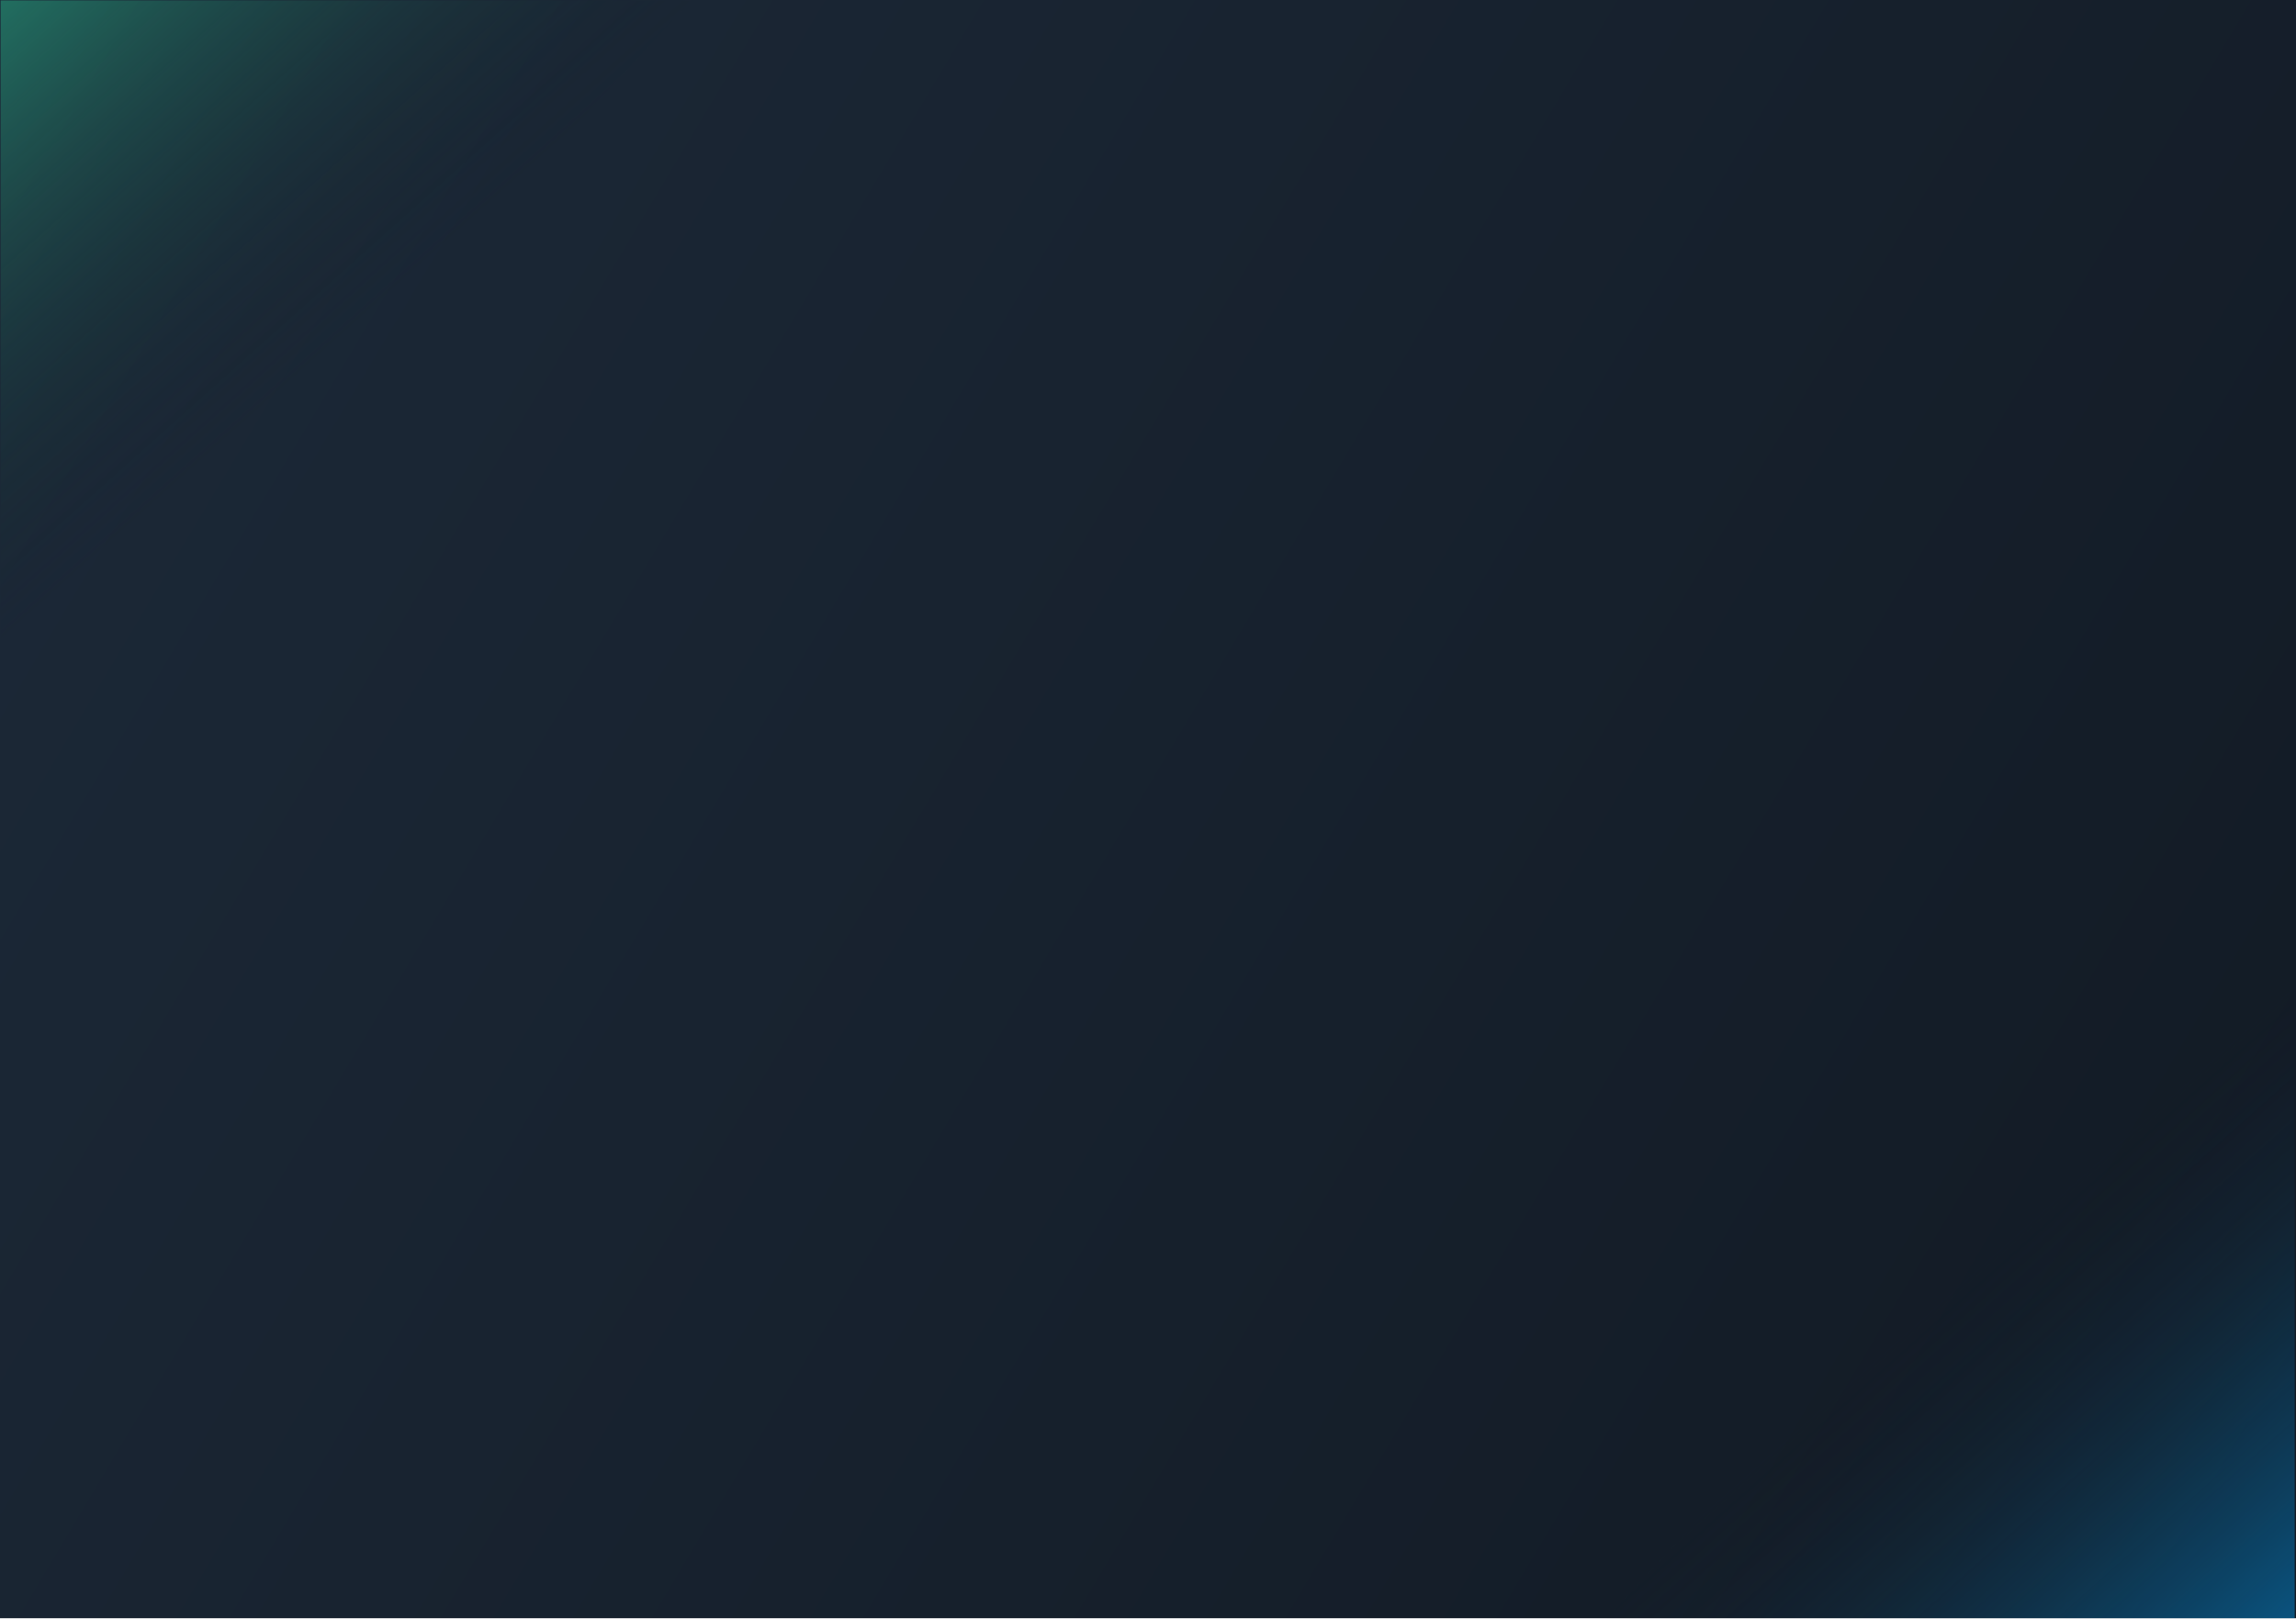
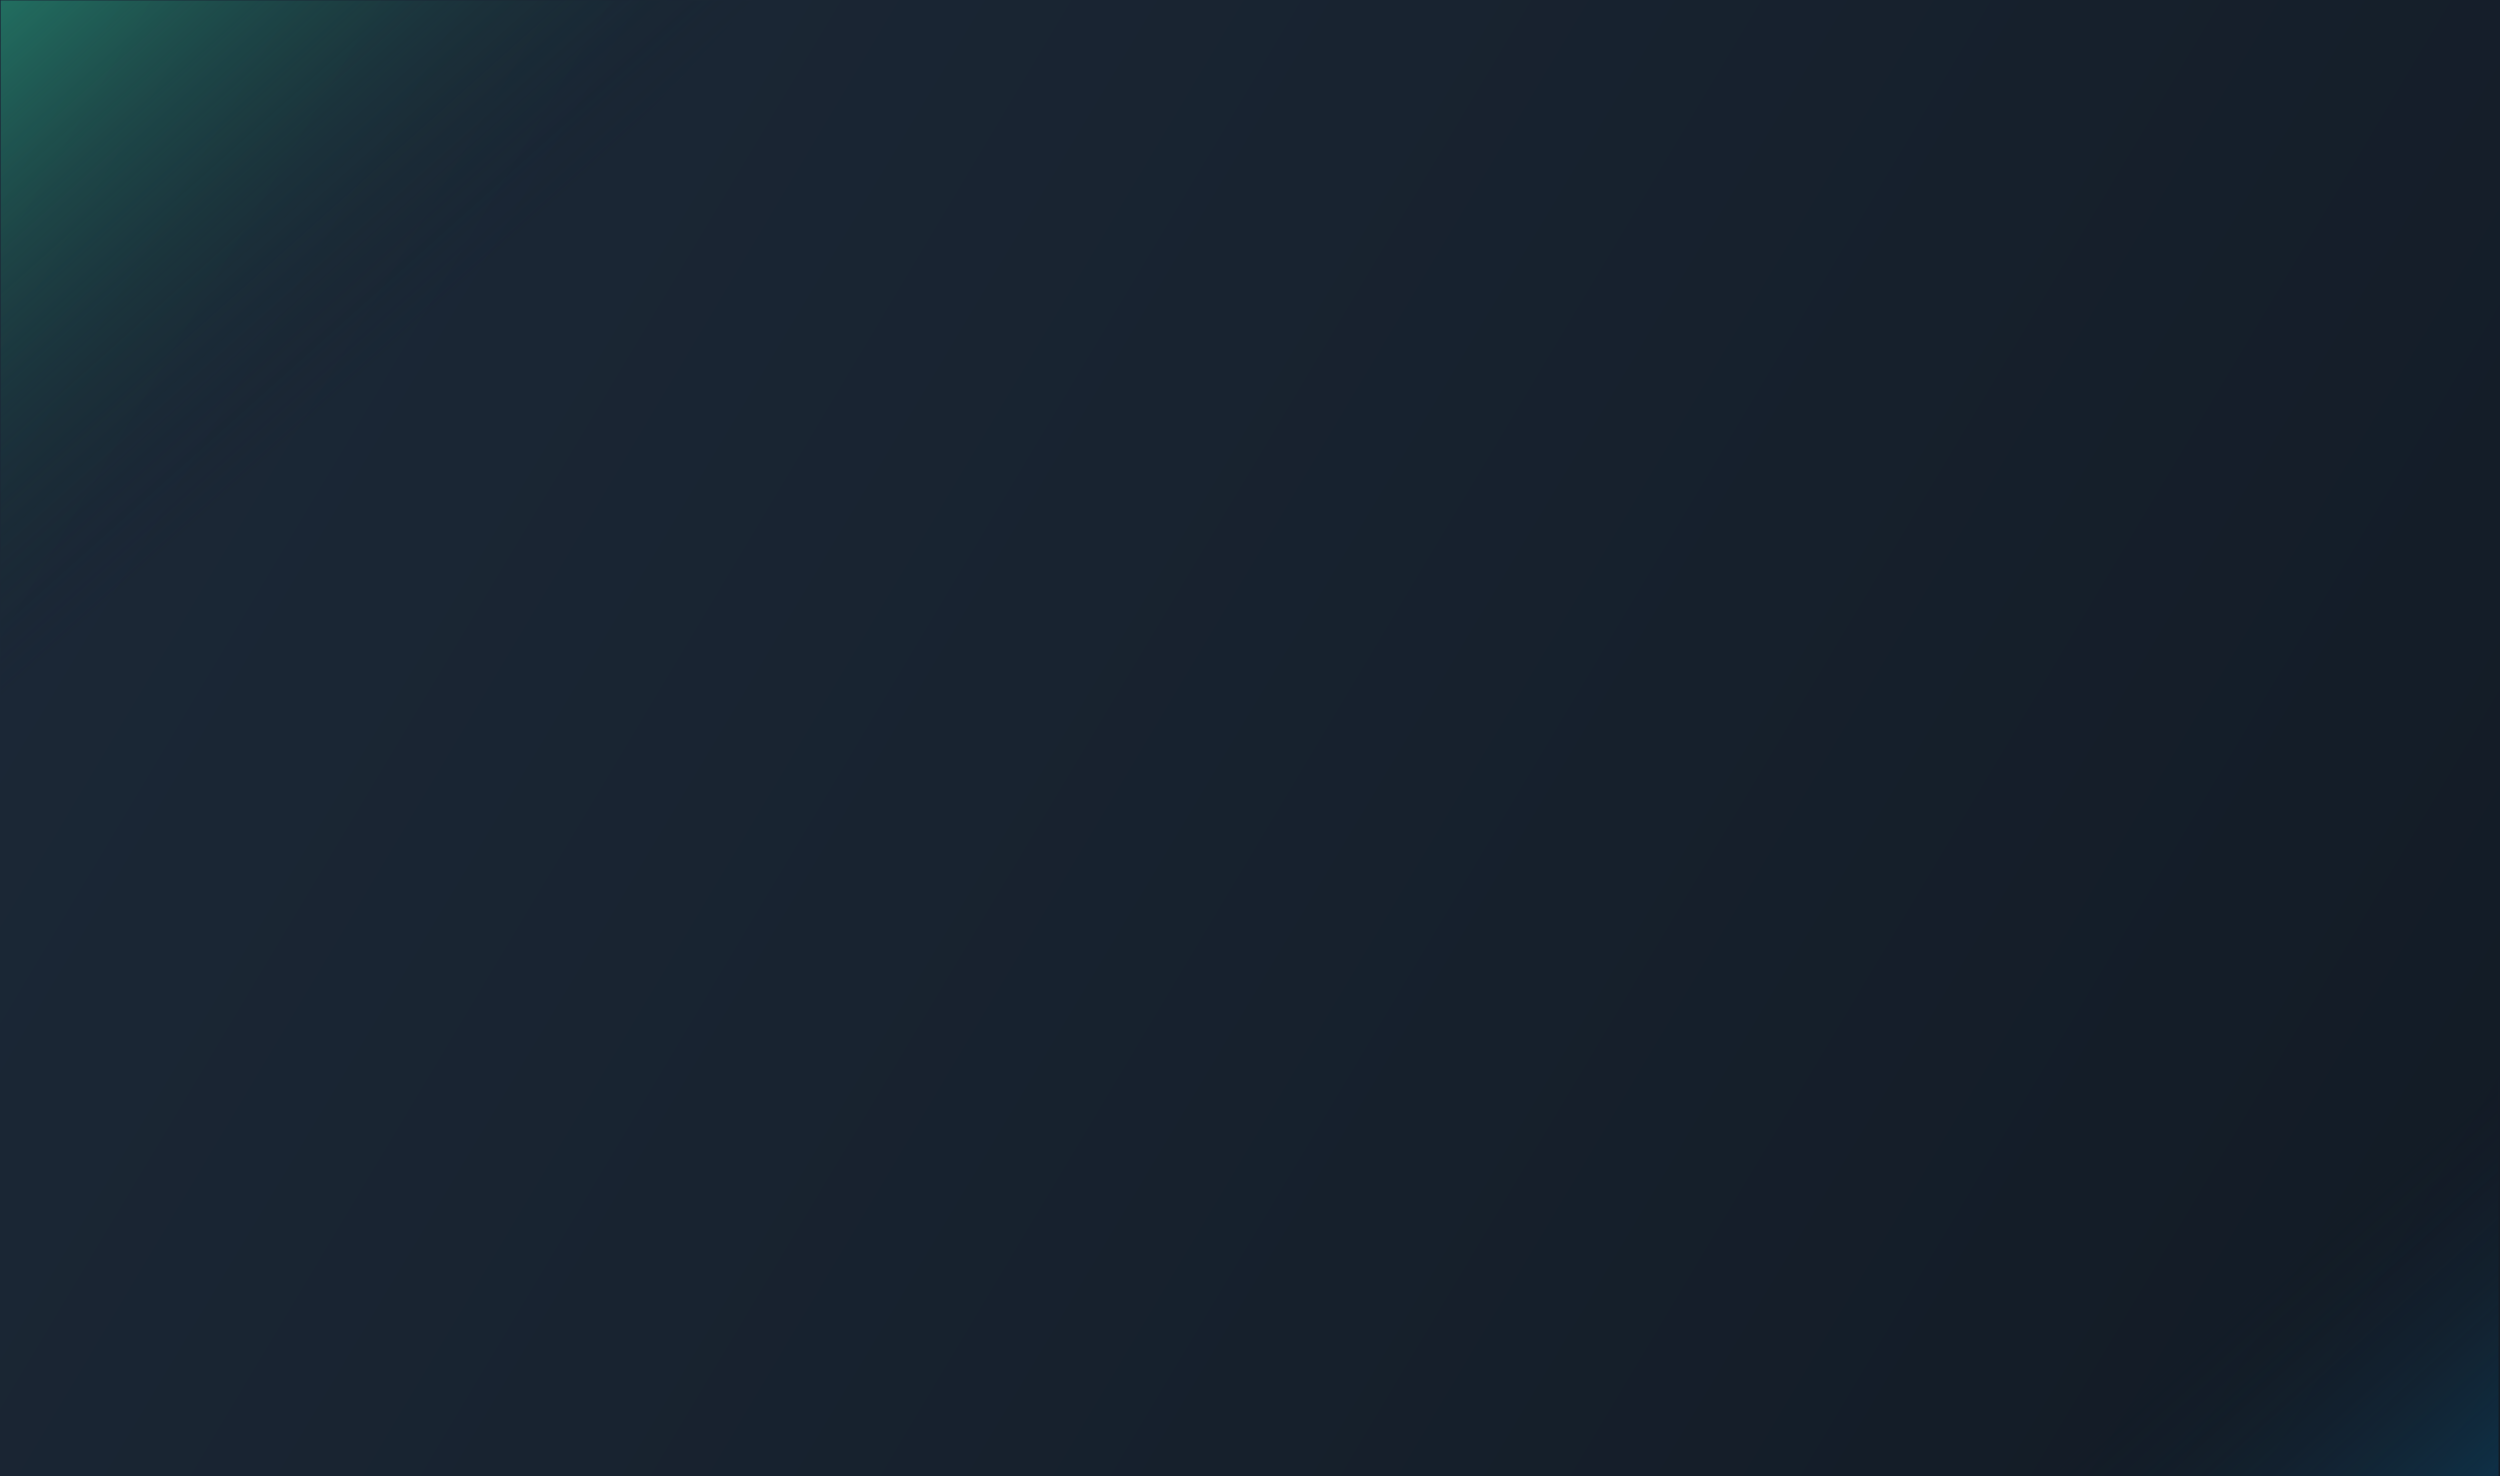
- <svg xmlns="http://www.w3.org/2000/svg" width="1440" height="1015" viewBox="0 0 1440 1015" fill="none">
+ <svg xmlns="http://www.w3.org/2000/svg" width="1440" height="850" viewBox="0 0 1440 850" fill="none">
  <path d="M1440 1015H0L7.03845e-05 0H720H1440V1015Z" fill="url(#paint0_linear_17_1506)" />
  <path d="M1007.7 1015H1439.17V548.382L1007.7 1015Z" fill="url(#paint1_linear_17_1506)" />
  <path d="M433.539 0.273L0.41 0.273L0.41 469.577L433.539 0.273Z" fill="url(#paint2_linear_17_1506)" />
  <defs>
    <linearGradient id="paint0_linear_17_1506" x1="13.606" y1="12.313" x2="1484.52" y2="890.462" gradientUnits="userSpaceOnUse">
      <stop stop-color="#1C2938" />
      <stop offset="0.996" stop-color="#121A24" />
    </linearGradient>
    <linearGradient id="paint1_linear_17_1506" x1="1233" y1="794.205" x2="1578.83" y2="1181.99" gradientUnits="userSpaceOnUse">
      <stop stop-color="#121A24" stop-opacity="0" />
      <stop offset="0.138" stop-color="#0F344D" stop-opacity="0.138" />
      <stop offset="0.366" stop-color="#095C8C" stop-opacity="0.366" />
      <stop offset="0.575" stop-color="#057BBE" stop-opacity="0.575" />
      <stop offset="0.757" stop-color="#0292E1" stop-opacity="0.757" />
      <stop offset="0.905" stop-color="#01A0F7" stop-opacity="0.905" />
      <stop offset="1" stop-color="#00A5FF" />
    </linearGradient>
    <linearGradient id="paint2_linear_17_1506" x1="207.387" y1="222.351" x2="-140.535" y2="-166.996" gradientUnits="userSpaceOnUse">
      <stop stop-color="#121A24" stop-opacity="0" />
      <stop offset="0.043" stop-color="#14252C" stop-opacity="0.043" />
      <stop offset="0.297" stop-color="#1D6455" stop-opacity="0.297" />
      <stop offset="0.528" stop-color="#249676" stop-opacity="0.528" />
      <stop offset="0.73" stop-color="#29B98E" stop-opacity="0.73" />
      <stop offset="0.894" stop-color="#2CCF9D" stop-opacity="0.894" />
      <stop offset="1" stop-color="#2DD7A2" />
    </linearGradient>
  </defs>
</svg>
